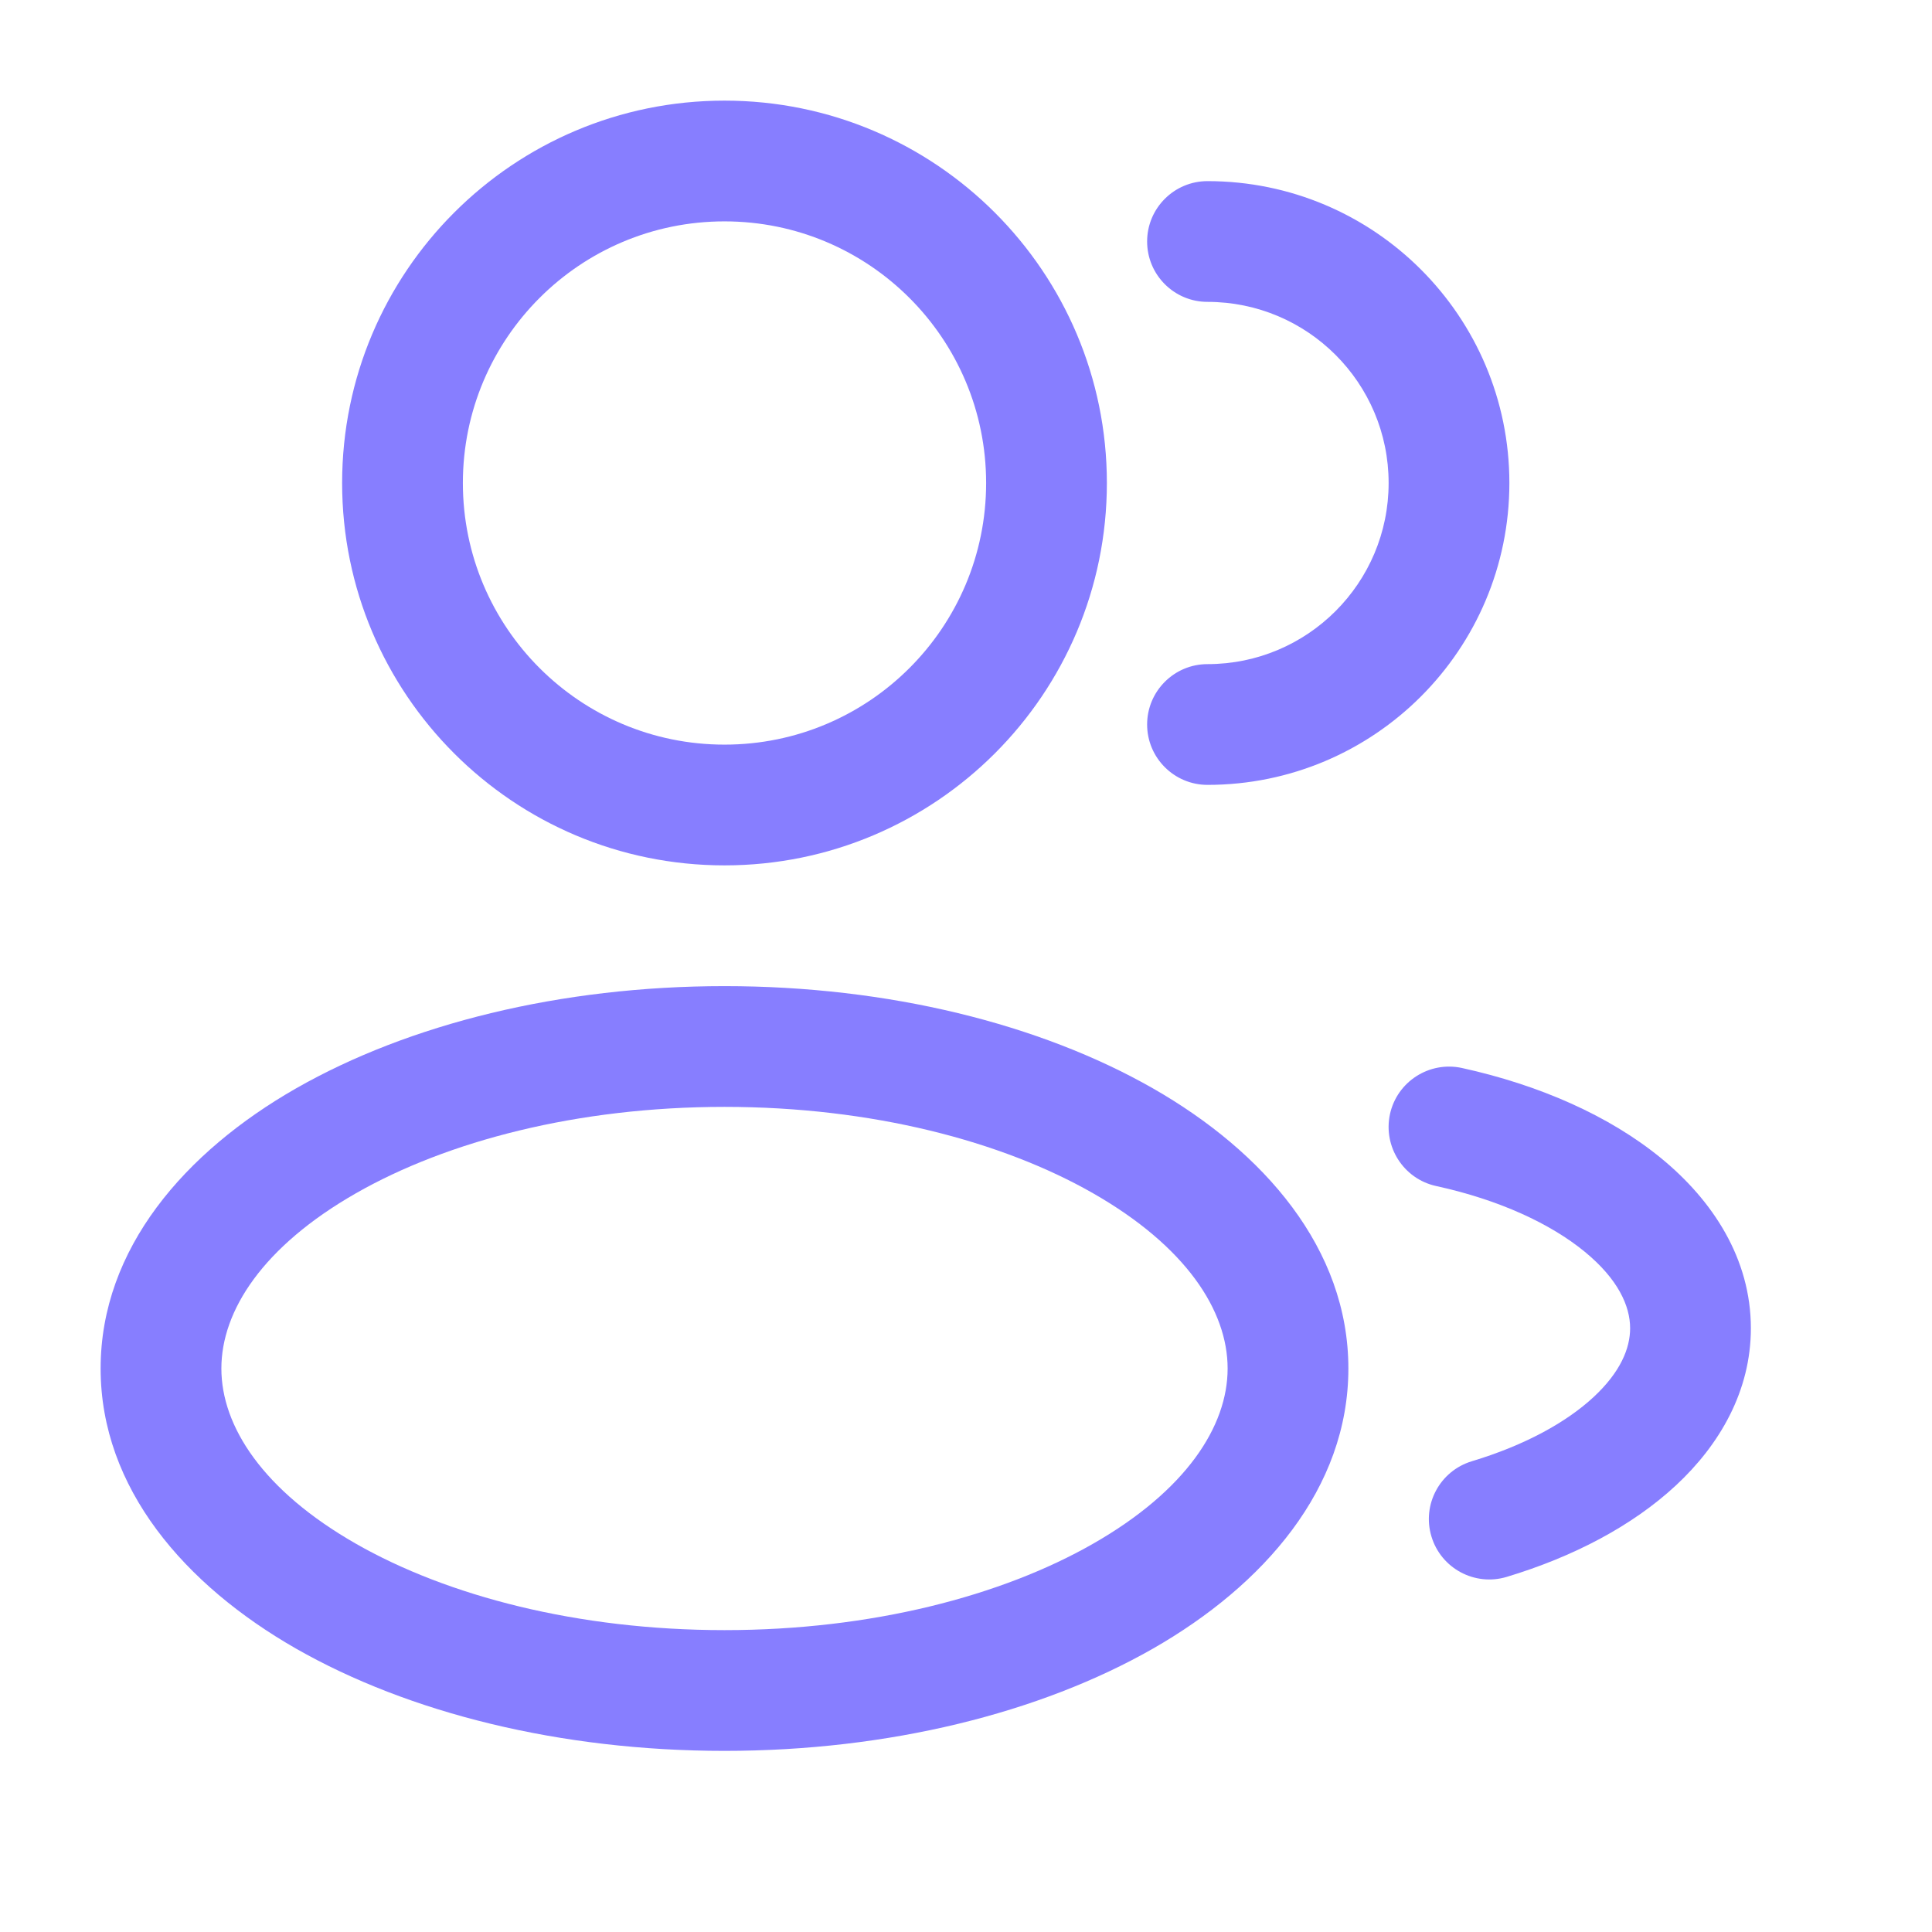
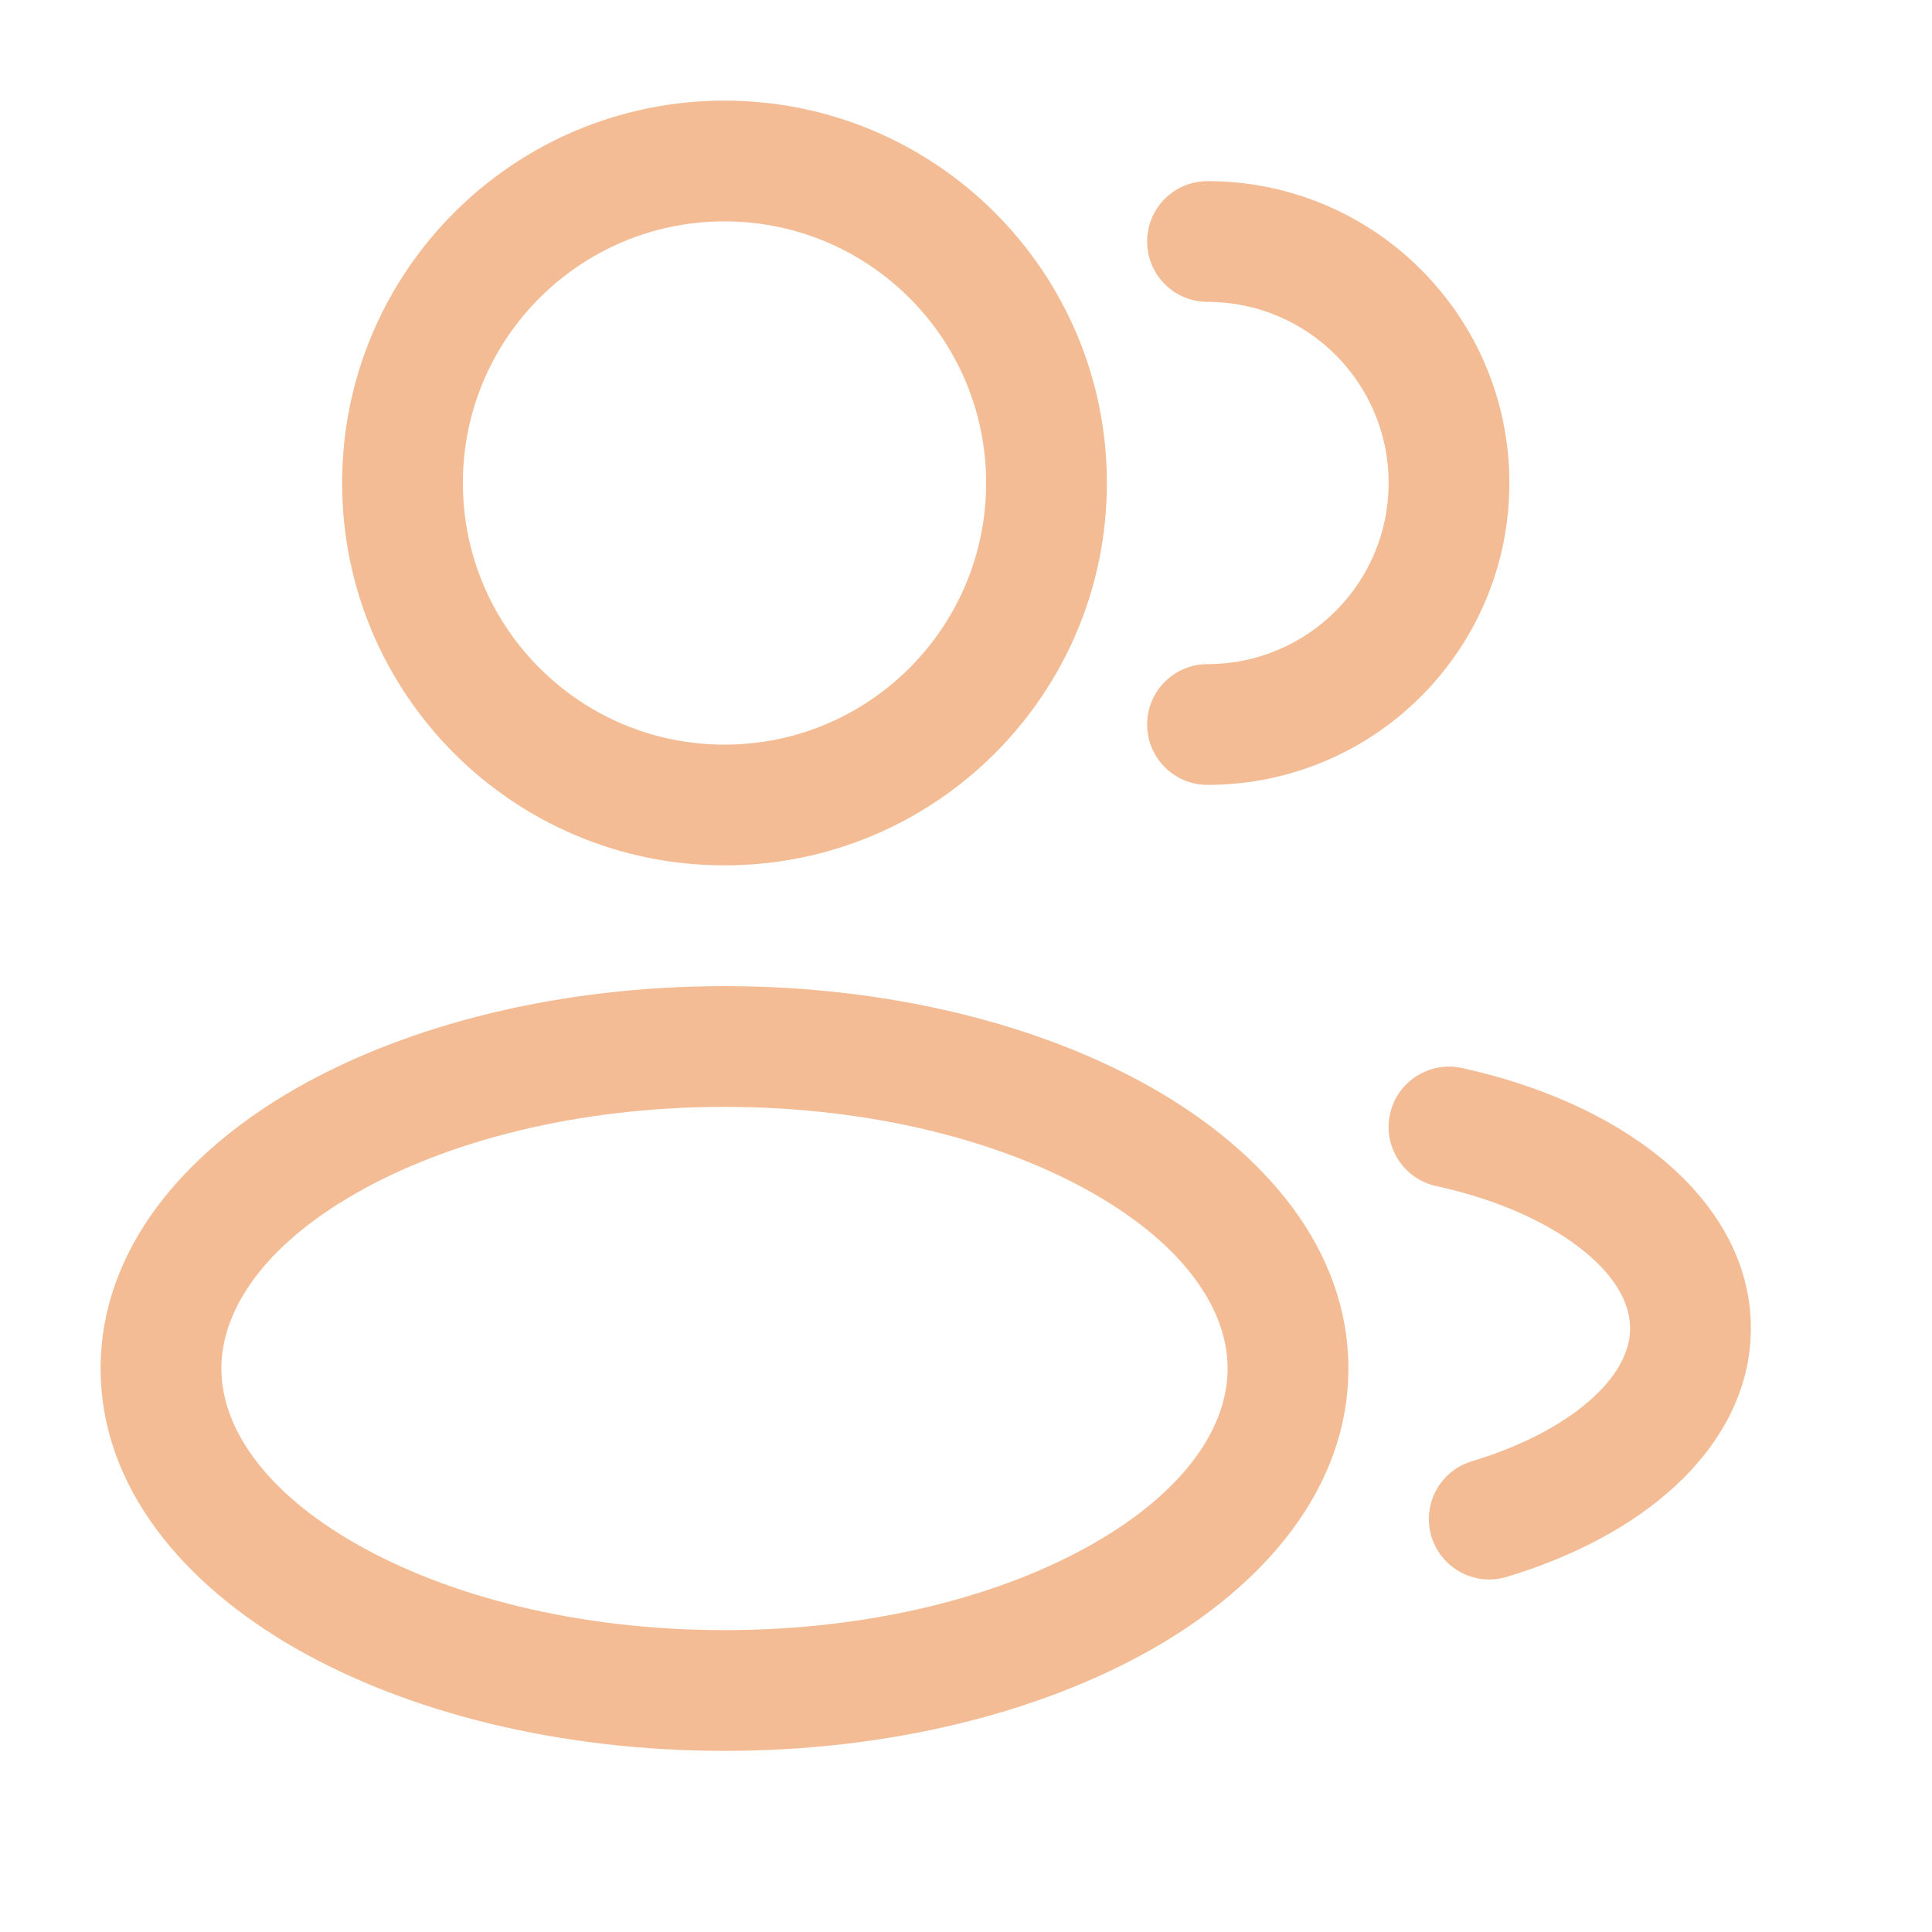
<svg xmlns="http://www.w3.org/2000/svg" width="24" height="24" viewBox="0 0 24 24" fill="none">
-   <path fill-rule="evenodd" clip-rule="evenodd" d="M9 1.25C6.377 1.25 4.25 3.377 4.25 6C4.25 8.623 6.377 10.75 9 10.75C11.623 10.75 13.75 8.623 13.75 6C13.75 3.377 11.623 1.25 9 1.25ZM5.75 6C5.75 4.205 7.205 2.75 9 2.75C10.795 2.75 12.25 4.205 12.25 6C12.25 7.795 10.795 9.25 9 9.25C7.205 9.25 5.75 7.795 5.75 6Z" fill="#877EFF" />
-   <path d="M15 2.25C14.586 2.25 14.25 2.586 14.25 3C14.25 3.414 14.586 3.75 15 3.75C16.243 3.75 17.25 4.757 17.25 6C17.25 7.243 16.243 8.25 15 8.25C14.586 8.25 14.25 8.586 14.25 9C14.25 9.414 14.586 9.75 15 9.75C17.071 9.75 18.75 8.071 18.75 6C18.75 3.929 17.071 2.25 15 2.25Z" fill="#877EFF" />
-   <path fill-rule="evenodd" clip-rule="evenodd" d="M3.678 13.52C5.078 12.721 6.961 12.25 9 12.25C11.039 12.25 12.922 12.721 14.322 13.52C15.7 14.308 16.75 15.51 16.75 17C16.75 18.49 15.7 19.692 14.322 20.48C12.922 21.279 11.039 21.75 9 21.75C6.961 21.75 5.078 21.279 3.678 20.48C2.3 19.692 1.25 18.49 1.25 17C1.25 15.51 2.3 14.308 3.678 13.52ZM4.422 14.823C3.267 15.483 2.75 16.281 2.75 17C2.75 17.719 3.267 18.517 4.422 19.177C5.556 19.825 7.173 20.25 9 20.25C10.827 20.25 12.444 19.825 13.578 19.177C14.733 18.517 15.25 17.719 15.25 17C15.25 16.281 14.733 15.483 13.578 14.823C12.444 14.175 10.827 13.75 9 13.75C7.173 13.75 5.556 14.175 4.422 14.823Z" fill="#877EFF" />
-   <path d="M18.161 13.267C17.756 13.179 17.356 13.435 17.267 13.839C17.179 14.244 17.435 14.644 17.839 14.733C18.632 14.906 19.265 15.205 19.683 15.547C20.101 15.889 20.25 16.224 20.25 16.5C20.25 16.751 20.129 17.045 19.797 17.354C19.462 17.665 18.948 17.952 18.284 18.152C17.887 18.272 17.662 18.69 17.782 19.087C17.901 19.483 18.32 19.708 18.716 19.589C19.539 19.341 20.274 18.958 20.818 18.453C21.364 17.946 21.75 17.279 21.75 16.5C21.75 15.635 21.276 14.912 20.633 14.386C19.989 13.859 19.122 13.478 18.161 13.267Z" fill="#877EFF" />
+   <path fill-rule="evenodd" clip-rule="evenodd" d="M9 1.25C6.377 1.25 4.25 3.377 4.25 6C4.25 8.623 6.377 10.75 9 10.75C11.623 10.75 13.75 8.623 13.75 6C13.75 3.377 11.623 1.25 9 1.25ZM5.75 6C5.75 4.205 7.205 2.75 9 2.75C10.795 2.75 12.25 4.205 12.25 6C12.25 7.795 10.795 9.25 9 9.25C7.205 9.25 5.75 7.795 5.75 6Z" fill="#f4bc94" />
+   <path d="M15 2.25C14.586 2.25 14.25 2.586 14.25 3C14.25 3.414 14.586 3.75 15 3.75C16.243 3.75 17.25 4.757 17.25 6C17.25 7.243 16.243 8.25 15 8.25C14.586 8.25 14.25 8.586 14.25 9C14.25 9.414 14.586 9.75 15 9.75C17.071 9.75 18.75 8.071 18.75 6C18.75 3.929 17.071 2.25 15 2.25Z" fill="#f4bc94" />
+   <path fill-rule="evenodd" clip-rule="evenodd" d="M3.678 13.52C5.078 12.721 6.961 12.25 9 12.25C11.039 12.25 12.922 12.721 14.322 13.52C15.7 14.308 16.75 15.51 16.75 17C16.75 18.49 15.7 19.692 14.322 20.48C12.922 21.279 11.039 21.75 9 21.75C6.961 21.75 5.078 21.279 3.678 20.48C2.3 19.692 1.25 18.49 1.25 17C1.25 15.51 2.3 14.308 3.678 13.52ZM4.422 14.823C3.267 15.483 2.75 16.281 2.75 17C2.75 17.719 3.267 18.517 4.422 19.177C5.556 19.825 7.173 20.25 9 20.25C10.827 20.25 12.444 19.825 13.578 19.177C14.733 18.517 15.25 17.719 15.25 17C15.25 16.281 14.733 15.483 13.578 14.823C12.444 14.175 10.827 13.75 9 13.75C7.173 13.75 5.556 14.175 4.422 14.823Z" fill="#f4bc94" />
+   <path d="M18.161 13.267C17.756 13.179 17.356 13.435 17.267 13.839C17.179 14.244 17.435 14.644 17.839 14.733C18.632 14.906 19.265 15.205 19.683 15.547C20.101 15.889 20.25 16.224 20.25 16.5C20.25 16.751 20.129 17.045 19.797 17.354C19.462 17.665 18.948 17.952 18.284 18.152C17.887 18.272 17.662 18.69 17.782 19.087C17.901 19.483 18.32 19.708 18.716 19.589C19.539 19.341 20.274 18.958 20.818 18.453C21.364 17.946 21.75 17.279 21.75 16.5C21.75 15.635 21.276 14.912 20.633 14.386C19.989 13.859 19.122 13.478 18.161 13.267Z" fill="#f4bc94" />
</svg>
